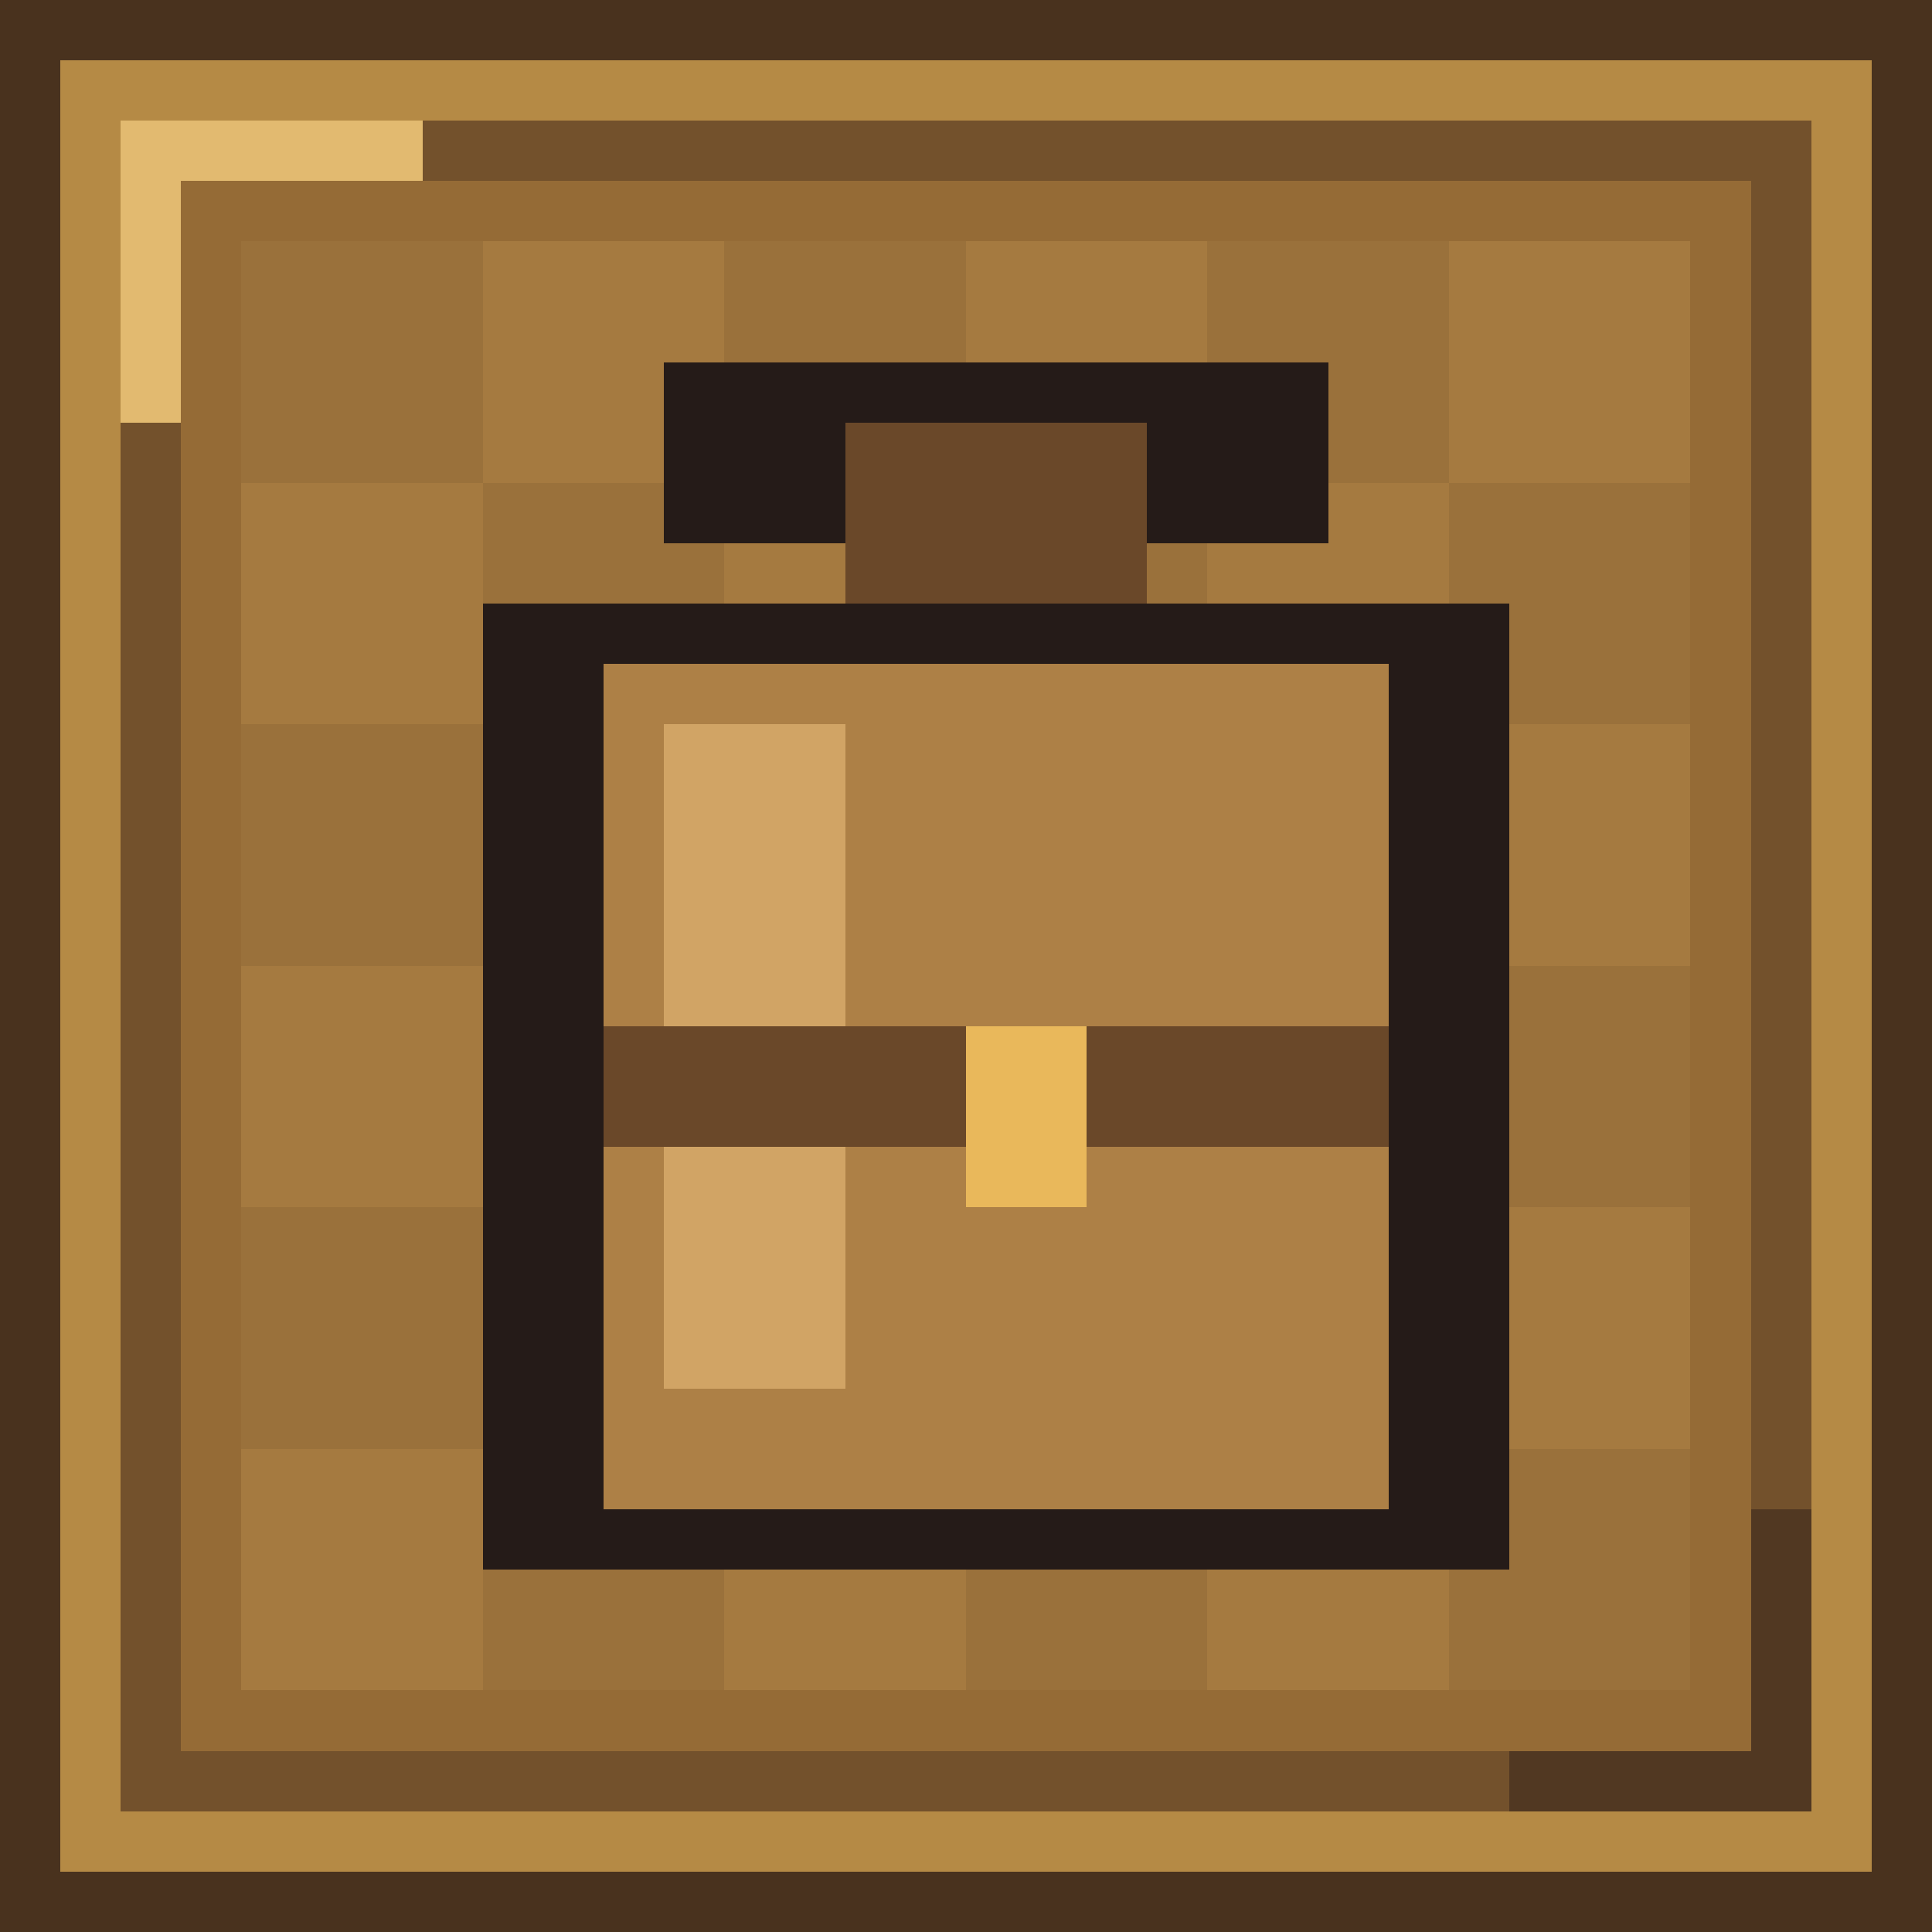
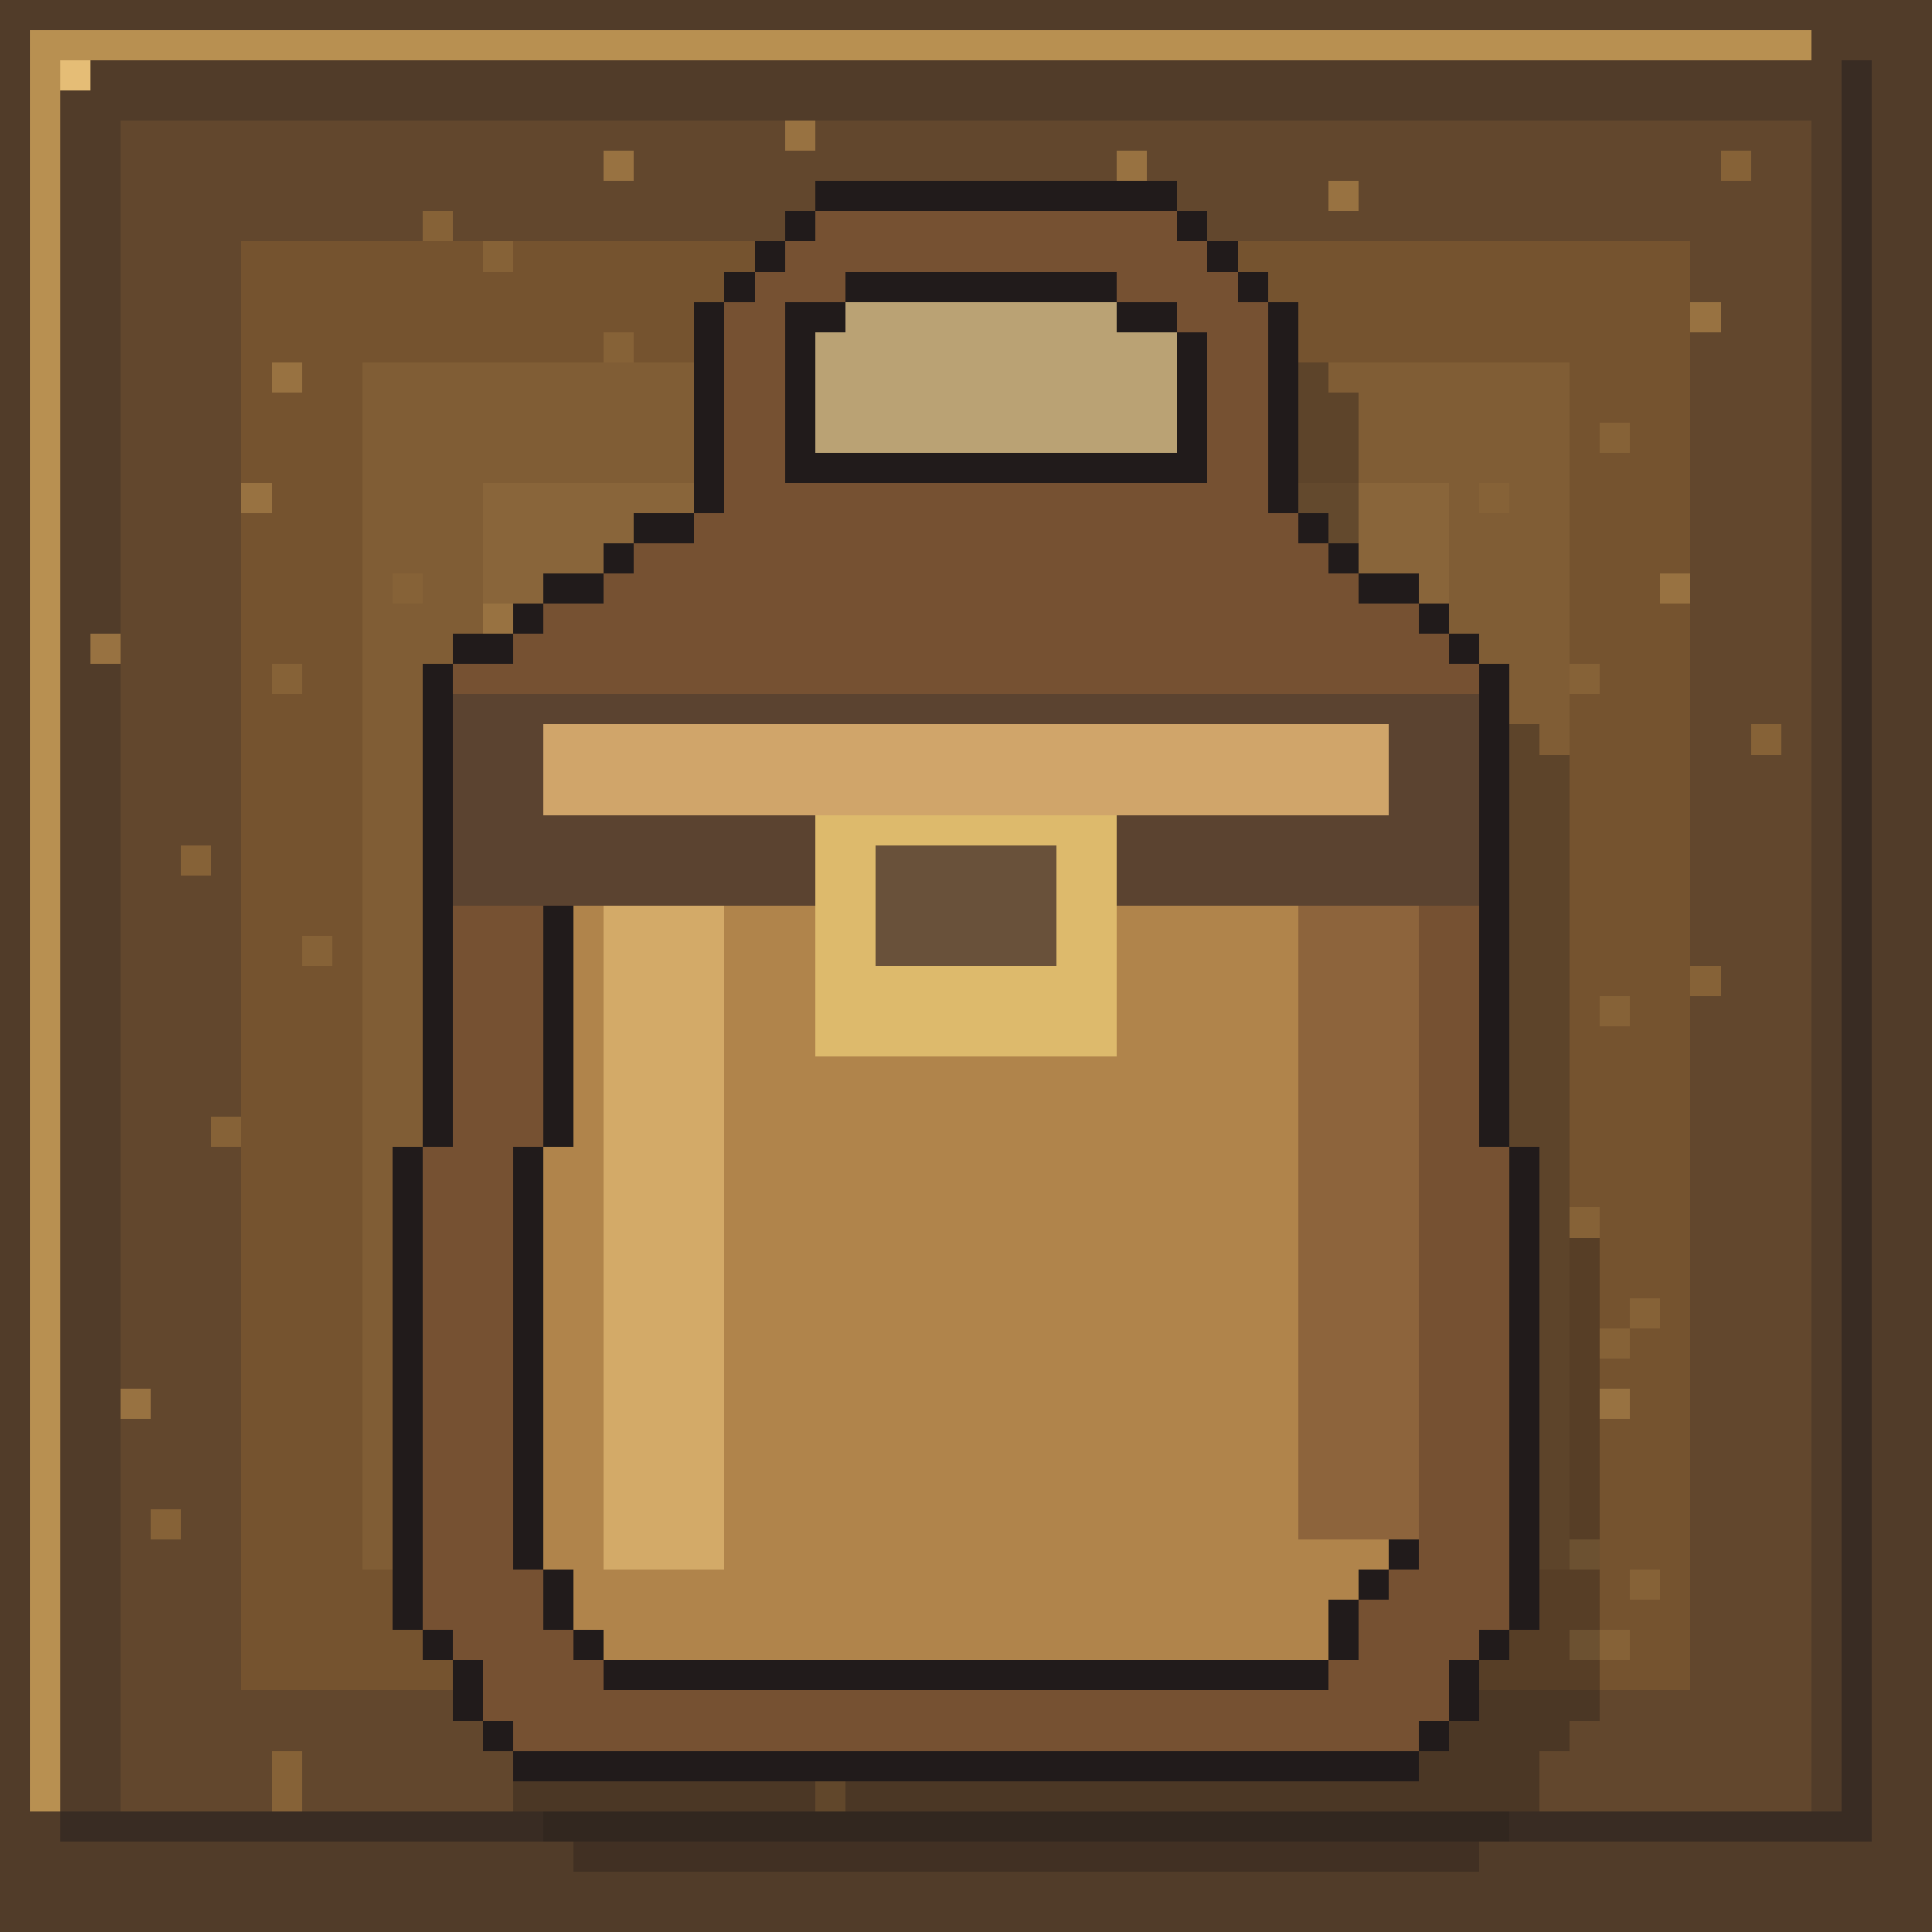
- <svg xmlns="http://www.w3.org/2000/svg" viewBox="0 0 32 32" width="32" height="32" shape-rendering="crispEdges">
-   <rect x="0" y="0" width="32" height="32" fill="#49321e" />
-   <rect x="1" y="1" width="30" height="30" fill="#b58a45" />
-   <rect x="2" y="2" width="28" height="28" fill="#73512c" />
-   <rect x="3" y="3" width="26" height="26" fill="#956b36" />
-   <rect x="4" y="4" width="24" height="24" fill="#a57a40" />
-   <rect x="4" y="4" width="4" height="4" fill="#9a713b" />
-   <rect x="12" y="4" width="4" height="4" fill="#9a713b" />
-   <rect x="20" y="4" width="4" height="4" fill="#9a713b" />
-   <rect x="8" y="8" width="4" height="4" fill="#9a713b" />
-   <rect x="16" y="8" width="4" height="4" fill="#9a713b" />
-   <rect x="24" y="8" width="4" height="4" fill="#9a713b" />
-   <rect x="4" y="12" width="4" height="4" fill="#9a713b" />
-   <rect x="12" y="12" width="4" height="4" fill="#9a713b" />
-   <rect x="20" y="12" width="4" height="4" fill="#9a713b" />
-   <rect x="8" y="16" width="4" height="4" fill="#9a713b" />
-   <rect x="16" y="16" width="4" height="4" fill="#9a713b" />
-   <rect x="24" y="16" width="4" height="4" fill="#9a713b" />
-   <rect x="4" y="20" width="4" height="4" fill="#9a713b" />
-   <rect x="12" y="20" width="4" height="4" fill="#9a713b" />
-   <rect x="20" y="20" width="4" height="4" fill="#9a713b" />
-   <rect x="8" y="24" width="4" height="4" fill="#9a713b" />
-   <rect x="16" y="24" width="4" height="4" fill="#9a713b" />
-   <rect x="24" y="24" width="4" height="4" fill="#9a713b" />
-   <rect x="2" y="2" width="5" height="1" fill="#e2ba70" />
-   <rect x="2" y="2" width="1" height="5" fill="#e2ba70" />
-   <rect x="25" y="29" width="5" height="1" fill="#513822" />
-   <rect x="29" y="25" width="1" height="5" fill="#513822" />
-   <rect x="11" y="6" width="11" height="3" fill="#251b18" />
-   <rect x="8" y="10" width="17" height="16" fill="#251b18" />
-   <rect x="10" y="11" width="13" height="14" fill="#ad8046" />
-   <rect x="11" y="12" width="3" height="11" fill="#d1a465" />
-   <rect x="14" y="7" width="5" height="3" fill="#6a4829" />
-   <rect x="10" y="17" width="13" height="2" fill="#6a4829" />
-   <rect x="16" y="17" width="2" height="3" fill="#e9b85b" />
+ <svg xmlns="http://www.w3.org/2000/svg" viewBox="0 0 64 64" width="64" height="64" shape-rendering="crispEdges">
+   <rect x="0" y="0" width="64" height="1" fill="#513c29" />
+   <rect x="0" y="1" width="1" height="59" fill="#513c29" />
+   <rect x="1" y="1" width="59" height="1" fill="#b89051" />
+   <rect x="60" y="1" width="4" height="1" fill="#513c29" />
+   <rect x="1" y="2" width="1" height="58" fill="#b89051" />
+   <rect x="2" y="2" width="1" height="1" fill="#e5bd76" />
+   <rect x="3" y="2" width="58" height="1" fill="#513c29" />
+   <rect x="61" y="2" width="1" height="58" fill="#392c23" />
+   <rect x="62" y="2" width="2" height="59" fill="#513c29" />
+   <rect x="2" y="3" width="59" height="1" fill="#513c29" />
+   <rect x="2" y="4" width="2" height="17" fill="#513c29" />
+   <rect x="4" y="4" width="22" height="1" fill="#62472d" />
+   <rect x="26" y="4" width="1" height="1" fill="#987241" />
+   <rect x="27" y="4" width="33" height="1" fill="#62472d" />
+   <rect x="60" y="4" width="1" height="56" fill="#513c29" />
+   <rect x="4" y="5" width="16" height="1" fill="#62472d" />
+   <rect x="20" y="5" width="1" height="1" fill="#987241" />
+   <rect x="21" y="5" width="16" height="1" fill="#62472d" />
+   <rect x="37" y="5" width="1" height="1" fill="#987241" />
+   <rect x="38" y="5" width="19" height="1" fill="#62472d" />
+   <rect x="57" y="5" width="1" height="1" fill="#866237" />
+   <rect x="58" y="5" width="2" height="1" fill="#62472d" />
+   <rect x="4" y="6" width="23" height="1" fill="#62472d" />
+   <rect x="27" y="6" width="12" height="1" fill="#211b1b" />
+   <rect x="39" y="6" width="5" height="1" fill="#62472d" />
+   <rect x="44" y="6" width="1" height="1" fill="#987241" />
+   <rect x="45" y="6" width="15" height="1" fill="#62472d" />
+   <rect x="4" y="7" width="10" height="1" fill="#62472d" />
+   <rect x="14" y="7" width="1" height="1" fill="#866237" />
+   <rect x="15" y="7" width="11" height="1" fill="#62472d" />
+   <rect x="26" y="7" width="1" height="1" fill="#211b1b" />
+   <rect x="27" y="7" width="12" height="1" fill="#765132" />
+   <rect x="39" y="7" width="1" height="1" fill="#211b1b" />
+   <rect x="40" y="7" width="20" height="1" fill="#62472d" />
+   <rect x="4" y="8" width="4" height="20" fill="#62472d" />
+   <rect x="8" y="8" width="8" height="1" fill="#75532f" />
+   <rect x="16" y="8" width="1" height="1" fill="#866237" />
+   <rect x="17" y="8" width="8" height="1" fill="#75532f" />
+   <rect x="25" y="8" width="1" height="1" fill="#211b1b" />
+   <rect x="26" y="8" width="14" height="1" fill="#765132" />
+   <rect x="40" y="8" width="1" height="1" fill="#211b1b" />
+   <rect x="41" y="8" width="15" height="1" fill="#75532f" />
+   <rect x="56" y="8" width="4" height="2" fill="#62472d" />
+   <rect x="8" y="9" width="16" height="1" fill="#75532f" />
+   <rect x="24" y="9" width="1" height="1" fill="#211b1b" />
+   <rect x="25" y="9" width="3" height="1" fill="#765132" />
+   <rect x="28" y="9" width="9" height="1" fill="#211b1b" />
+   <rect x="37" y="9" width="4" height="1" fill="#765132" />
+   <rect x="41" y="9" width="1" height="1" fill="#211b1b" />
+   <rect x="42" y="9" width="14" height="1" fill="#75532f" />
+   <rect x="8" y="10" width="15" height="1" fill="#75532f" />
+   <rect x="23" y="10" width="1" height="7" fill="#211b1b" />
+   <rect x="24" y="10" width="2" height="6" fill="#765132" />
+   <rect x="26" y="10" width="2" height="1" fill="#211b1b" />
+   <rect x="28" y="10" width="9" height="1" fill="#baa274" />
+   <rect x="37" y="10" width="2" height="1" fill="#211b1b" />
+   <rect x="39" y="10" width="3" height="1" fill="#765132" />
+   <rect x="42" y="10" width="1" height="7" fill="#211b1b" />
+   <rect x="43" y="10" width="13" height="2" fill="#75532f" />
+   <rect x="56" y="10" width="1" height="1" fill="#987241" />
+   <rect x="57" y="10" width="3" height="1" fill="#62472d" />
+   <rect x="8" y="11" width="12" height="1" fill="#75532f" />
+   <rect x="20" y="11" width="1" height="1" fill="#866237" />
+   <rect x="21" y="11" width="2" height="1" fill="#75532f" />
+   <rect x="26" y="11" width="1" height="4" fill="#211b1b" />
+   <rect x="27" y="11" width="12" height="4" fill="#baa274" />
+   <rect x="39" y="11" width="1" height="4" fill="#211b1b" />
+   <rect x="40" y="11" width="2" height="5" fill="#765132" />
+   <rect x="56" y="11" width="4" height="13" fill="#62472d" />
+   <rect x="8" y="12" width="1" height="1" fill="#75532f" />
+   <rect x="9" y="12" width="1" height="1" fill="#987241" />
+   <rect x="10" y="12" width="2" height="1" fill="#75532f" />
+   <rect x="12" y="12" width="11" height="4" fill="#805d35" />
+   <rect x="43" y="12" width="1" height="1" fill="#5d442a" />
+   <rect x="44" y="12" width="8" height="1" fill="#805d35" />
+   <rect x="52" y="12" width="4" height="2" fill="#75532f" />
+   <rect x="8" y="13" width="4" height="3" fill="#75532f" />
+   <rect x="43" y="13" width="2" height="3" fill="#5d442a" />
+   <rect x="45" y="13" width="7" height="3" fill="#805d35" />
+   <rect x="52" y="14" width="1" height="1" fill="#75532f" />
+   <rect x="53" y="14" width="1" height="1" fill="#866237" />
+   <rect x="54" y="14" width="2" height="1" fill="#75532f" />
+   <rect x="26" y="15" width="14" height="1" fill="#211b1b" />
+   <rect x="52" y="15" width="4" height="4" fill="#75532f" />
+   <rect x="8" y="16" width="1" height="1" fill="#987241" />
+   <rect x="9" y="16" width="3" height="1" fill="#75532f" />
+   <rect x="12" y="16" width="4" height="3" fill="#805d35" />
+   <rect x="16" y="16" width="7" height="1" fill="#89653a" />
+   <rect x="24" y="16" width="18" height="1" fill="#765132" />
+   <rect x="43" y="16" width="2" height="1" fill="#63492d" />
+   <rect x="45" y="16" width="3" height="3" fill="#89653a" />
+   <rect x="48" y="16" width="1" height="1" fill="#805d35" />
+   <rect x="49" y="16" width="1" height="1" fill="#866237" />
+   <rect x="50" y="16" width="2" height="1" fill="#805d35" />
+   <rect x="8" y="17" width="4" height="5" fill="#75532f" />
+   <rect x="16" y="17" width="5" height="1" fill="#89653a" />
+   <rect x="21" y="17" width="2" height="1" fill="#211b1b" />
+   <rect x="23" y="17" width="20" height="1" fill="#765132" />
+   <rect x="43" y="17" width="1" height="1" fill="#211b1b" />
+   <rect x="44" y="17" width="1" height="1" fill="#63492d" />
+   <rect x="48" y="17" width="4" height="4" fill="#805d35" />
+   <rect x="16" y="18" width="4" height="1" fill="#89653a" />
+   <rect x="20" y="18" width="1" height="1" fill="#211b1b" />
+   <rect x="21" y="18" width="23" height="1" fill="#765132" />
+   <rect x="44" y="18" width="1" height="1" fill="#211b1b" />
+   <rect x="12" y="19" width="1" height="1" fill="#805d35" />
+   <rect x="13" y="19" width="1" height="1" fill="#866237" />
+   <rect x="14" y="19" width="2" height="1" fill="#805d35" />
+   <rect x="16" y="19" width="2" height="1" fill="#89653a" />
+   <rect x="18" y="19" width="2" height="1" fill="#211b1b" />
+   <rect x="20" y="19" width="25" height="1" fill="#765132" />
+   <rect x="45" y="19" width="2" height="1" fill="#211b1b" />
+   <rect x="47" y="19" width="1" height="1" fill="#89653a" />
+   <rect x="52" y="19" width="3" height="1" fill="#75532f" />
+   <rect x="55" y="19" width="1" height="1" fill="#987241" />
+   <rect x="12" y="20" width="4" height="1" fill="#805d35" />
+   <rect x="16" y="20" width="1" height="1" fill="#987241" />
+   <rect x="17" y="20" width="1" height="1" fill="#211b1b" />
+   <rect x="18" y="20" width="29" height="1" fill="#765132" />
+   <rect x="47" y="20" width="1" height="1" fill="#211b1b" />
+   <rect x="52" y="20" width="4" height="2" fill="#75532f" />
+   <rect x="2" y="21" width="1" height="1" fill="#513c29" />
+   <rect x="3" y="21" width="1" height="1" fill="#987241" />
+   <rect x="12" y="21" width="3" height="1" fill="#805d35" />
+   <rect x="15" y="21" width="2" height="1" fill="#211b1b" />
+   <rect x="17" y="21" width="31" height="1" fill="#765132" />
+   <rect x="48" y="21" width="1" height="1" fill="#211b1b" />
+   <rect x="49" y="21" width="3" height="1" fill="#805d35" />
+   <rect x="2" y="22" width="2" height="38" fill="#513c29" />
+   <rect x="8" y="22" width="1" height="1" fill="#75532f" />
+   <rect x="9" y="22" width="1" height="1" fill="#866237" />
+   <rect x="10" y="22" width="2" height="1" fill="#75532f" />
+   <rect x="12" y="22" width="2" height="16" fill="#805d35" />
+   <rect x="14" y="22" width="1" height="16" fill="#211b1b" />
+   <rect x="15" y="22" width="34" height="1" fill="#765132" />
+   <rect x="49" y="22" width="1" height="16" fill="#211b1b" />
+   <rect x="50" y="22" width="2" height="2" fill="#805d35" />
+   <rect x="52" y="22" width="1" height="1" fill="#866237" />
+   <rect x="53" y="22" width="3" height="1" fill="#75532f" />
+   <rect x="8" y="23" width="4" height="8" fill="#75532f" />
+   <rect x="15" y="23" width="34" height="1" fill="#5b4330" />
+   <rect x="52" y="23" width="4" height="10" fill="#75532f" />
+   <rect x="15" y="24" width="3" height="3" fill="#5b4330" />
+   <rect x="18" y="24" width="28" height="3" fill="#d0a56a" />
+   <rect x="46" y="24" width="3" height="3" fill="#5b4330" />
+   <rect x="50" y="24" width="1" height="1" fill="#5d442a" />
+   <rect x="51" y="24" width="1" height="1" fill="#805d35" />
+   <rect x="56" y="24" width="2" height="1" fill="#62472d" />
+   <rect x="58" y="24" width="1" height="1" fill="#866237" />
+   <rect x="59" y="24" width="1" height="1" fill="#62472d" />
+   <rect x="50" y="25" width="2" height="13" fill="#5d442a" />
+   <rect x="56" y="25" width="4" height="7" fill="#62472d" />
+   <rect x="15" y="27" width="12" height="3" fill="#5b4330" />
+   <rect x="27" y="27" width="10" height="1" fill="#ddba6c" />
+   <rect x="37" y="27" width="12" height="3" fill="#5b4330" />
+   <rect x="4" y="28" width="2" height="1" fill="#62472d" />
+   <rect x="6" y="28" width="1" height="1" fill="#866237" />
+   <rect x="7" y="28" width="1" height="1" fill="#62472d" />
+   <rect x="27" y="28" width="2" height="4" fill="#ddba6c" />
+   <rect x="29" y="28" width="6" height="4" fill="#69513a" />
+   <rect x="35" y="28" width="2" height="4" fill="#ddba6c" />
+   <rect x="4" y="29" width="4" height="8" fill="#62472d" />
+   <rect x="15" y="30" width="3" height="8" fill="#765132" />
+   <rect x="18" y="30" width="1" height="8" fill="#211b1b" />
+   <rect x="19" y="30" width="1" height="8" fill="#b0844b" />
+   <rect x="20" y="30" width="4" height="22" fill="#d3aa68" />
+   <rect x="24" y="30" width="3" height="5" fill="#b0844b" />
+   <rect x="37" y="30" width="6" height="5" fill="#b0844b" />
+   <rect x="43" y="30" width="4" height="21" fill="#8d643c" />
+   <rect x="47" y="30" width="2" height="8" fill="#765132" />
+   <rect x="8" y="31" width="2" height="1" fill="#75532f" />
+   <rect x="10" y="31" width="1" height="1" fill="#866237" />
+   <rect x="11" y="31" width="1" height="1" fill="#75532f" />
+   <rect x="8" y="32" width="4" height="20" fill="#75532f" />
+   <rect x="27" y="32" width="10" height="3" fill="#ddba6c" />
+   <rect x="56" y="32" width="1" height="1" fill="#866237" />
+   <rect x="57" y="32" width="3" height="1" fill="#62472d" />
+   <rect x="52" y="33" width="1" height="1" fill="#75532f" />
+   <rect x="53" y="33" width="1" height="1" fill="#866237" />
+   <rect x="54" y="33" width="2" height="1" fill="#75532f" />
+   <rect x="56" y="33" width="4" height="23" fill="#62472d" />
+   <rect x="52" y="34" width="4" height="6" fill="#75532f" />
+   <rect x="24" y="35" width="19" height="16" fill="#b0844b" />
+   <rect x="4" y="37" width="3" height="1" fill="#62472d" />
+   <rect x="7" y="37" width="1" height="1" fill="#866237" />
+   <rect x="4" y="38" width="4" height="8" fill="#62472d" />
+   <rect x="12" y="38" width="1" height="14" fill="#805d35" />
+   <rect x="13" y="38" width="1" height="16" fill="#211b1b" />
+   <rect x="14" y="38" width="3" height="14" fill="#765132" />
+   <rect x="17" y="38" width="1" height="14" fill="#211b1b" />
+   <rect x="18" y="38" width="2" height="14" fill="#b0844b" />
+   <rect x="47" y="38" width="3" height="14" fill="#765132" />
+   <rect x="50" y="38" width="1" height="16" fill="#211b1b" />
+   <rect x="51" y="38" width="1" height="14" fill="#5d442a" />
+   <rect x="52" y="40" width="1" height="1" fill="#866237" />
+   <rect x="53" y="40" width="3" height="3" fill="#75532f" />
+   <rect x="52" y="41" width="1" height="10" fill="#573e26" />
+   <rect x="53" y="43" width="1" height="1" fill="#75532f" />
+   <rect x="54" y="43" width="1" height="1" fill="#866237" />
+   <rect x="55" y="43" width="1" height="1" fill="#75532f" />
+   <rect x="53" y="44" width="1" height="1" fill="#866237" />
+   <rect x="54" y="44" width="2" height="1" fill="#75532f" />
+   <rect x="53" y="45" width="3" height="1" fill="#75532f" />
+   <rect x="4" y="46" width="1" height="1" fill="#987241" />
+   <rect x="5" y="46" width="3" height="1" fill="#62472d" />
+   <rect x="53" y="46" width="1" height="1" fill="#987241" />
+   <rect x="54" y="46" width="2" height="1" fill="#75532f" />
+   <rect x="4" y="47" width="4" height="3" fill="#62472d" />
+   <rect x="53" y="47" width="3" height="5" fill="#75532f" />
+   <rect x="4" y="50" width="1" height="1" fill="#62472d" />
+   <rect x="5" y="50" width="1" height="1" fill="#866237" />
+   <rect x="6" y="50" width="2" height="1" fill="#62472d" />
+   <rect x="4" y="51" width="4" height="5" fill="#62472d" />
+   <rect x="24" y="51" width="22" height="1" fill="#b0844b" />
+   <rect x="46" y="51" width="1" height="1" fill="#211b1b" />
+   <rect x="52" y="51" width="1" height="1" fill="#6c5131" />
+   <rect x="8" y="52" width="5" height="2" fill="#75532f" />
+   <rect x="14" y="52" width="4" height="2" fill="#765132" />
+   <rect x="18" y="52" width="1" height="2" fill="#211b1b" />
+   <rect x="19" y="52" width="26" height="1" fill="#b0844b" />
+   <rect x="45" y="52" width="1" height="1" fill="#211b1b" />
+   <rect x="46" y="52" width="4" height="1" fill="#765132" />
+   <rect x="51" y="52" width="2" height="2" fill="#573e26" />
+   <rect x="53" y="52" width="1" height="1" fill="#75532f" />
+   <rect x="54" y="52" width="1" height="1" fill="#866237" />
+   <rect x="55" y="52" width="1" height="1" fill="#75532f" />
+   <rect x="19" y="53" width="25" height="1" fill="#b0844b" />
+   <rect x="44" y="53" width="1" height="2" fill="#211b1b" />
+   <rect x="45" y="53" width="5" height="1" fill="#765132" />
+   <rect x="53" y="53" width="3" height="1" fill="#75532f" />
+   <rect x="8" y="54" width="6" height="1" fill="#75532f" />
+   <rect x="14" y="54" width="1" height="1" fill="#211b1b" />
+   <rect x="15" y="54" width="4" height="1" fill="#765132" />
+   <rect x="19" y="54" width="1" height="1" fill="#211b1b" />
+   <rect x="20" y="54" width="24" height="1" fill="#b0844b" />
+   <rect x="45" y="54" width="4" height="1" fill="#765132" />
+   <rect x="49" y="54" width="1" height="1" fill="#211b1b" />
+   <rect x="50" y="54" width="2" height="1" fill="#573e26" />
+   <rect x="52" y="54" width="1" height="1" fill="#6c5131" />
+   <rect x="53" y="54" width="1" height="1" fill="#866237" />
+   <rect x="54" y="54" width="2" height="1" fill="#75532f" />
+   <rect x="8" y="55" width="7" height="1" fill="#75532f" />
+   <rect x="15" y="55" width="1" height="2" fill="#211b1b" />
+   <rect x="16" y="55" width="4" height="1" fill="#765132" />
+   <rect x="20" y="55" width="24" height="1" fill="#211b1b" />
+   <rect x="44" y="55" width="4" height="1" fill="#765132" />
+   <rect x="48" y="55" width="1" height="2" fill="#211b1b" />
+   <rect x="49" y="55" width="4" height="1" fill="#573e26" />
+   <rect x="53" y="55" width="3" height="1" fill="#75532f" />
+   <rect x="4" y="56" width="11" height="1" fill="#62472d" />
+   <rect x="16" y="56" width="32" height="1" fill="#765132" />
+   <rect x="49" y="56" width="4" height="1" fill="#4b3725" />
+   <rect x="53" y="56" width="7" height="1" fill="#62472d" />
+   <rect x="4" y="57" width="12" height="1" fill="#62472d" />
+   <rect x="16" y="57" width="1" height="1" fill="#211b1b" />
+   <rect x="17" y="57" width="30" height="1" fill="#765132" />
+   <rect x="47" y="57" width="1" height="1" fill="#211b1b" />
+   <rect x="48" y="57" width="4" height="1" fill="#4b3725" />
+   <rect x="52" y="57" width="8" height="1" fill="#62472d" />
+   <rect x="4" y="58" width="5" height="2" fill="#62472d" />
+   <rect x="9" y="58" width="1" height="2" fill="#866237" />
+   <rect x="10" y="58" width="7" height="2" fill="#62472d" />
+   <rect x="17" y="58" width="30" height="1" fill="#211b1b" />
+   <rect x="47" y="58" width="4" height="1" fill="#4b3725" />
+   <rect x="51" y="58" width="9" height="2" fill="#62472d" />
+   <rect x="17" y="59" width="10" height="1" fill="#4b3725" />
+   <rect x="27" y="59" width="1" height="1" fill="#61472b" />
+   <rect x="28" y="59" width="23" height="1" fill="#4b3725" />
+   <rect x="0" y="60" width="2" height="1" fill="#513c29" />
+   <rect x="2" y="60" width="16" height="1" fill="#392c23" />
+   <rect x="18" y="60" width="32" height="1" fill="#32271f" />
+   <rect x="50" y="60" width="12" height="1" fill="#392c23" />
+   <rect x="0" y="61" width="19" height="1" fill="#513c29" />
+   <rect x="19" y="61" width="30" height="1" fill="#413023" />
+   <rect x="49" y="61" width="15" height="1" fill="#513c29" />
+   <rect x="0" y="62" width="64" height="2" fill="#513c29" />
</svg>
